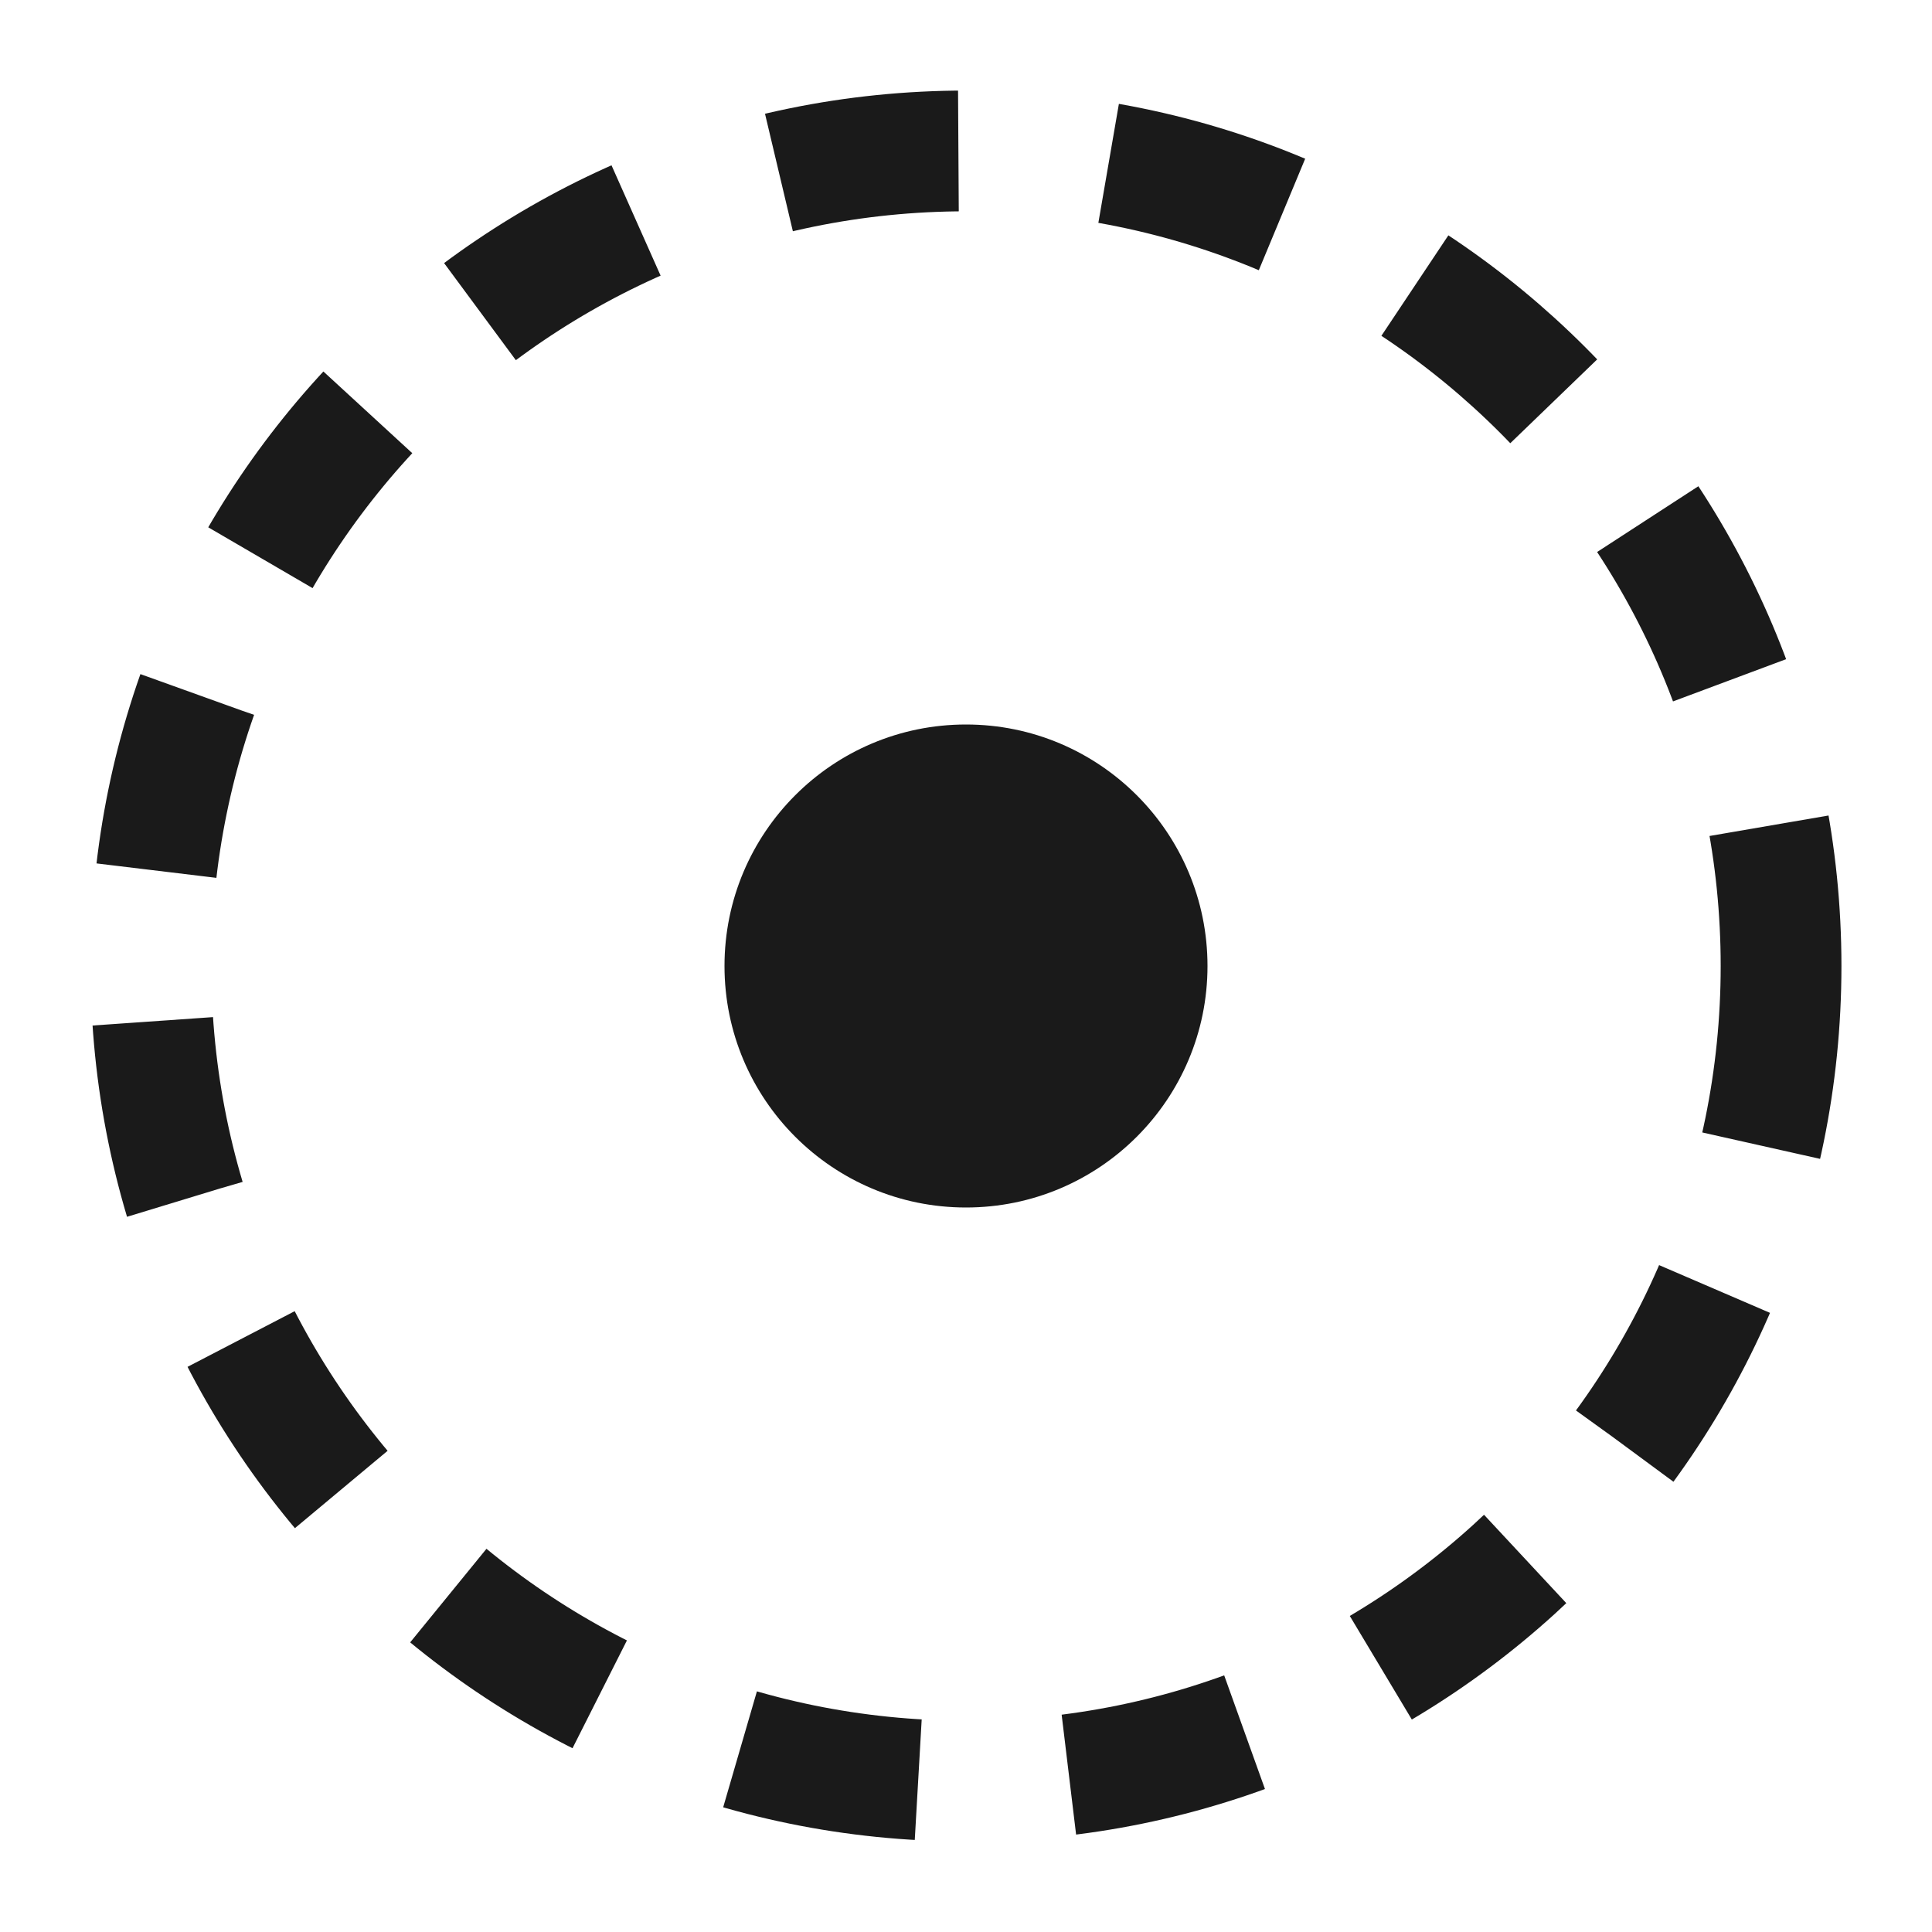
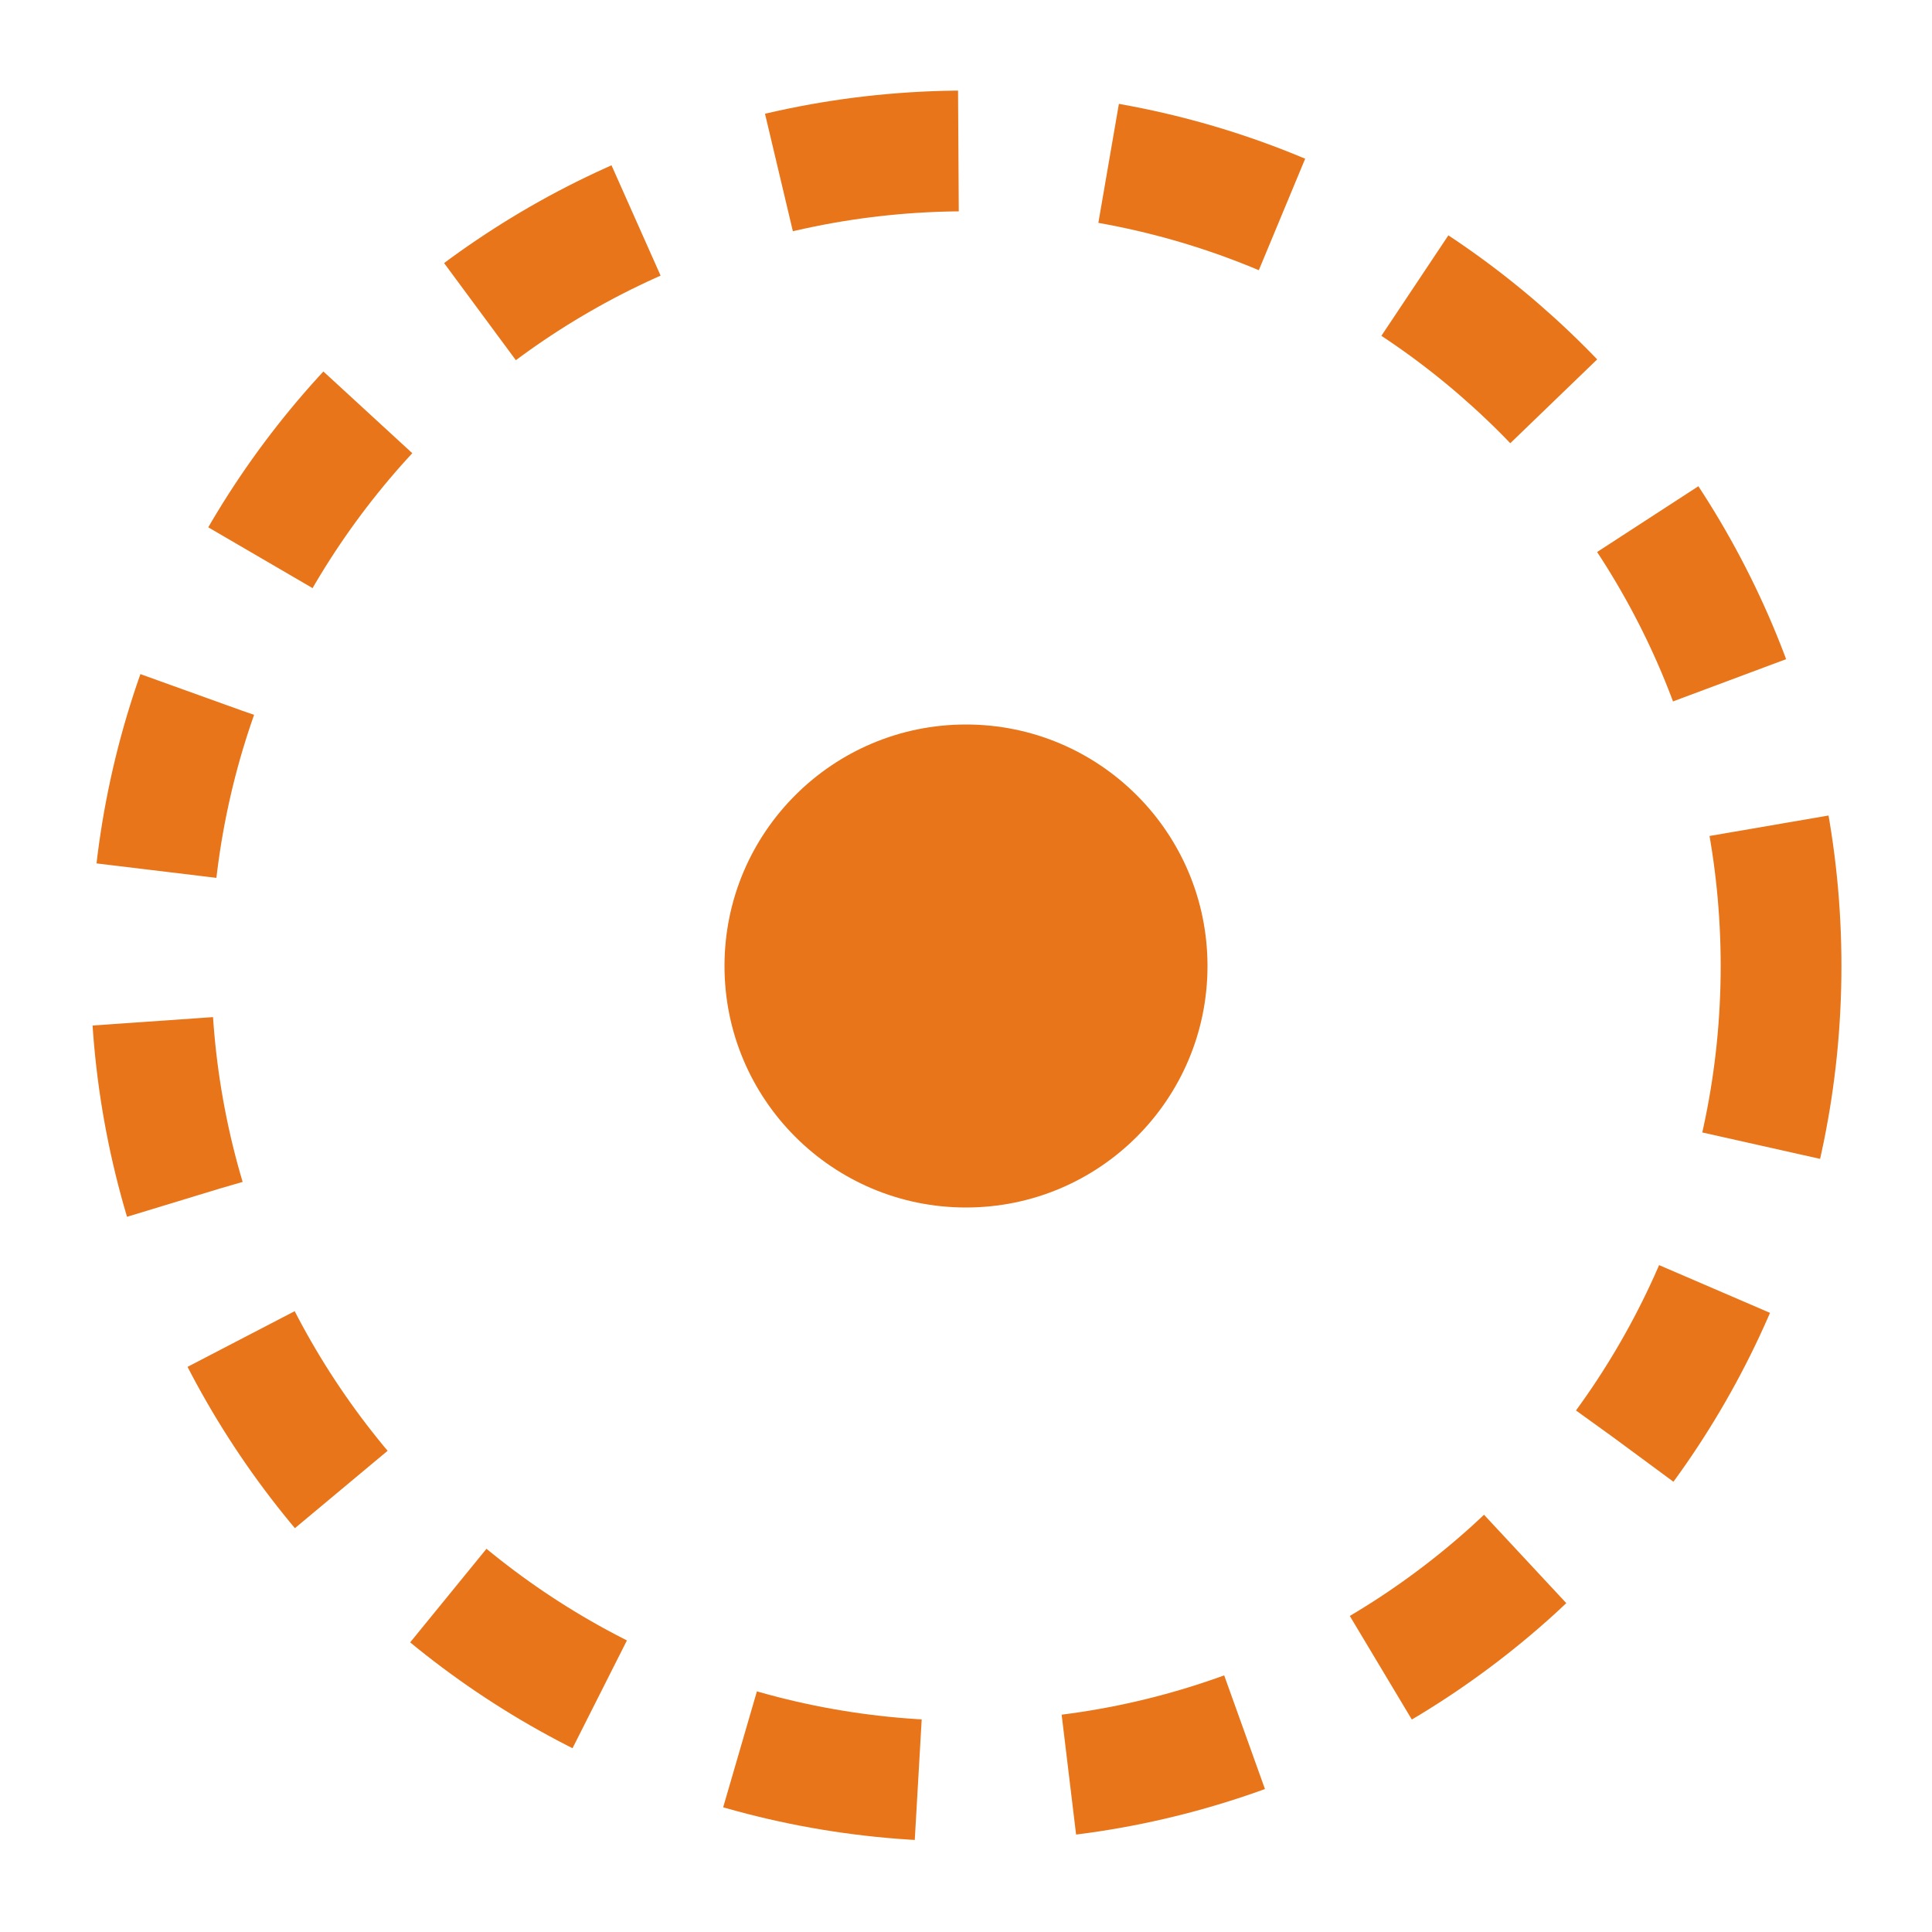
<svg xmlns="http://www.w3.org/2000/svg" viewBox="0 0 64 64">
-   <circle cx="32" cy="32" r="27" fill="none" stroke="#1a1a1a" stroke-width="4" stroke-dasharray="6 5" />
-   <circle cx="32" cy="32" r="8" fill="#1a1a1a" />
+   <circle cx="32" cy="32" r="27" fill="none" stroke="#E8751A" stroke-width="4" stroke-dasharray="6 5" />
+   <circle cx="32" cy="32" r="8" fill="#E8751A" />
</svg>
